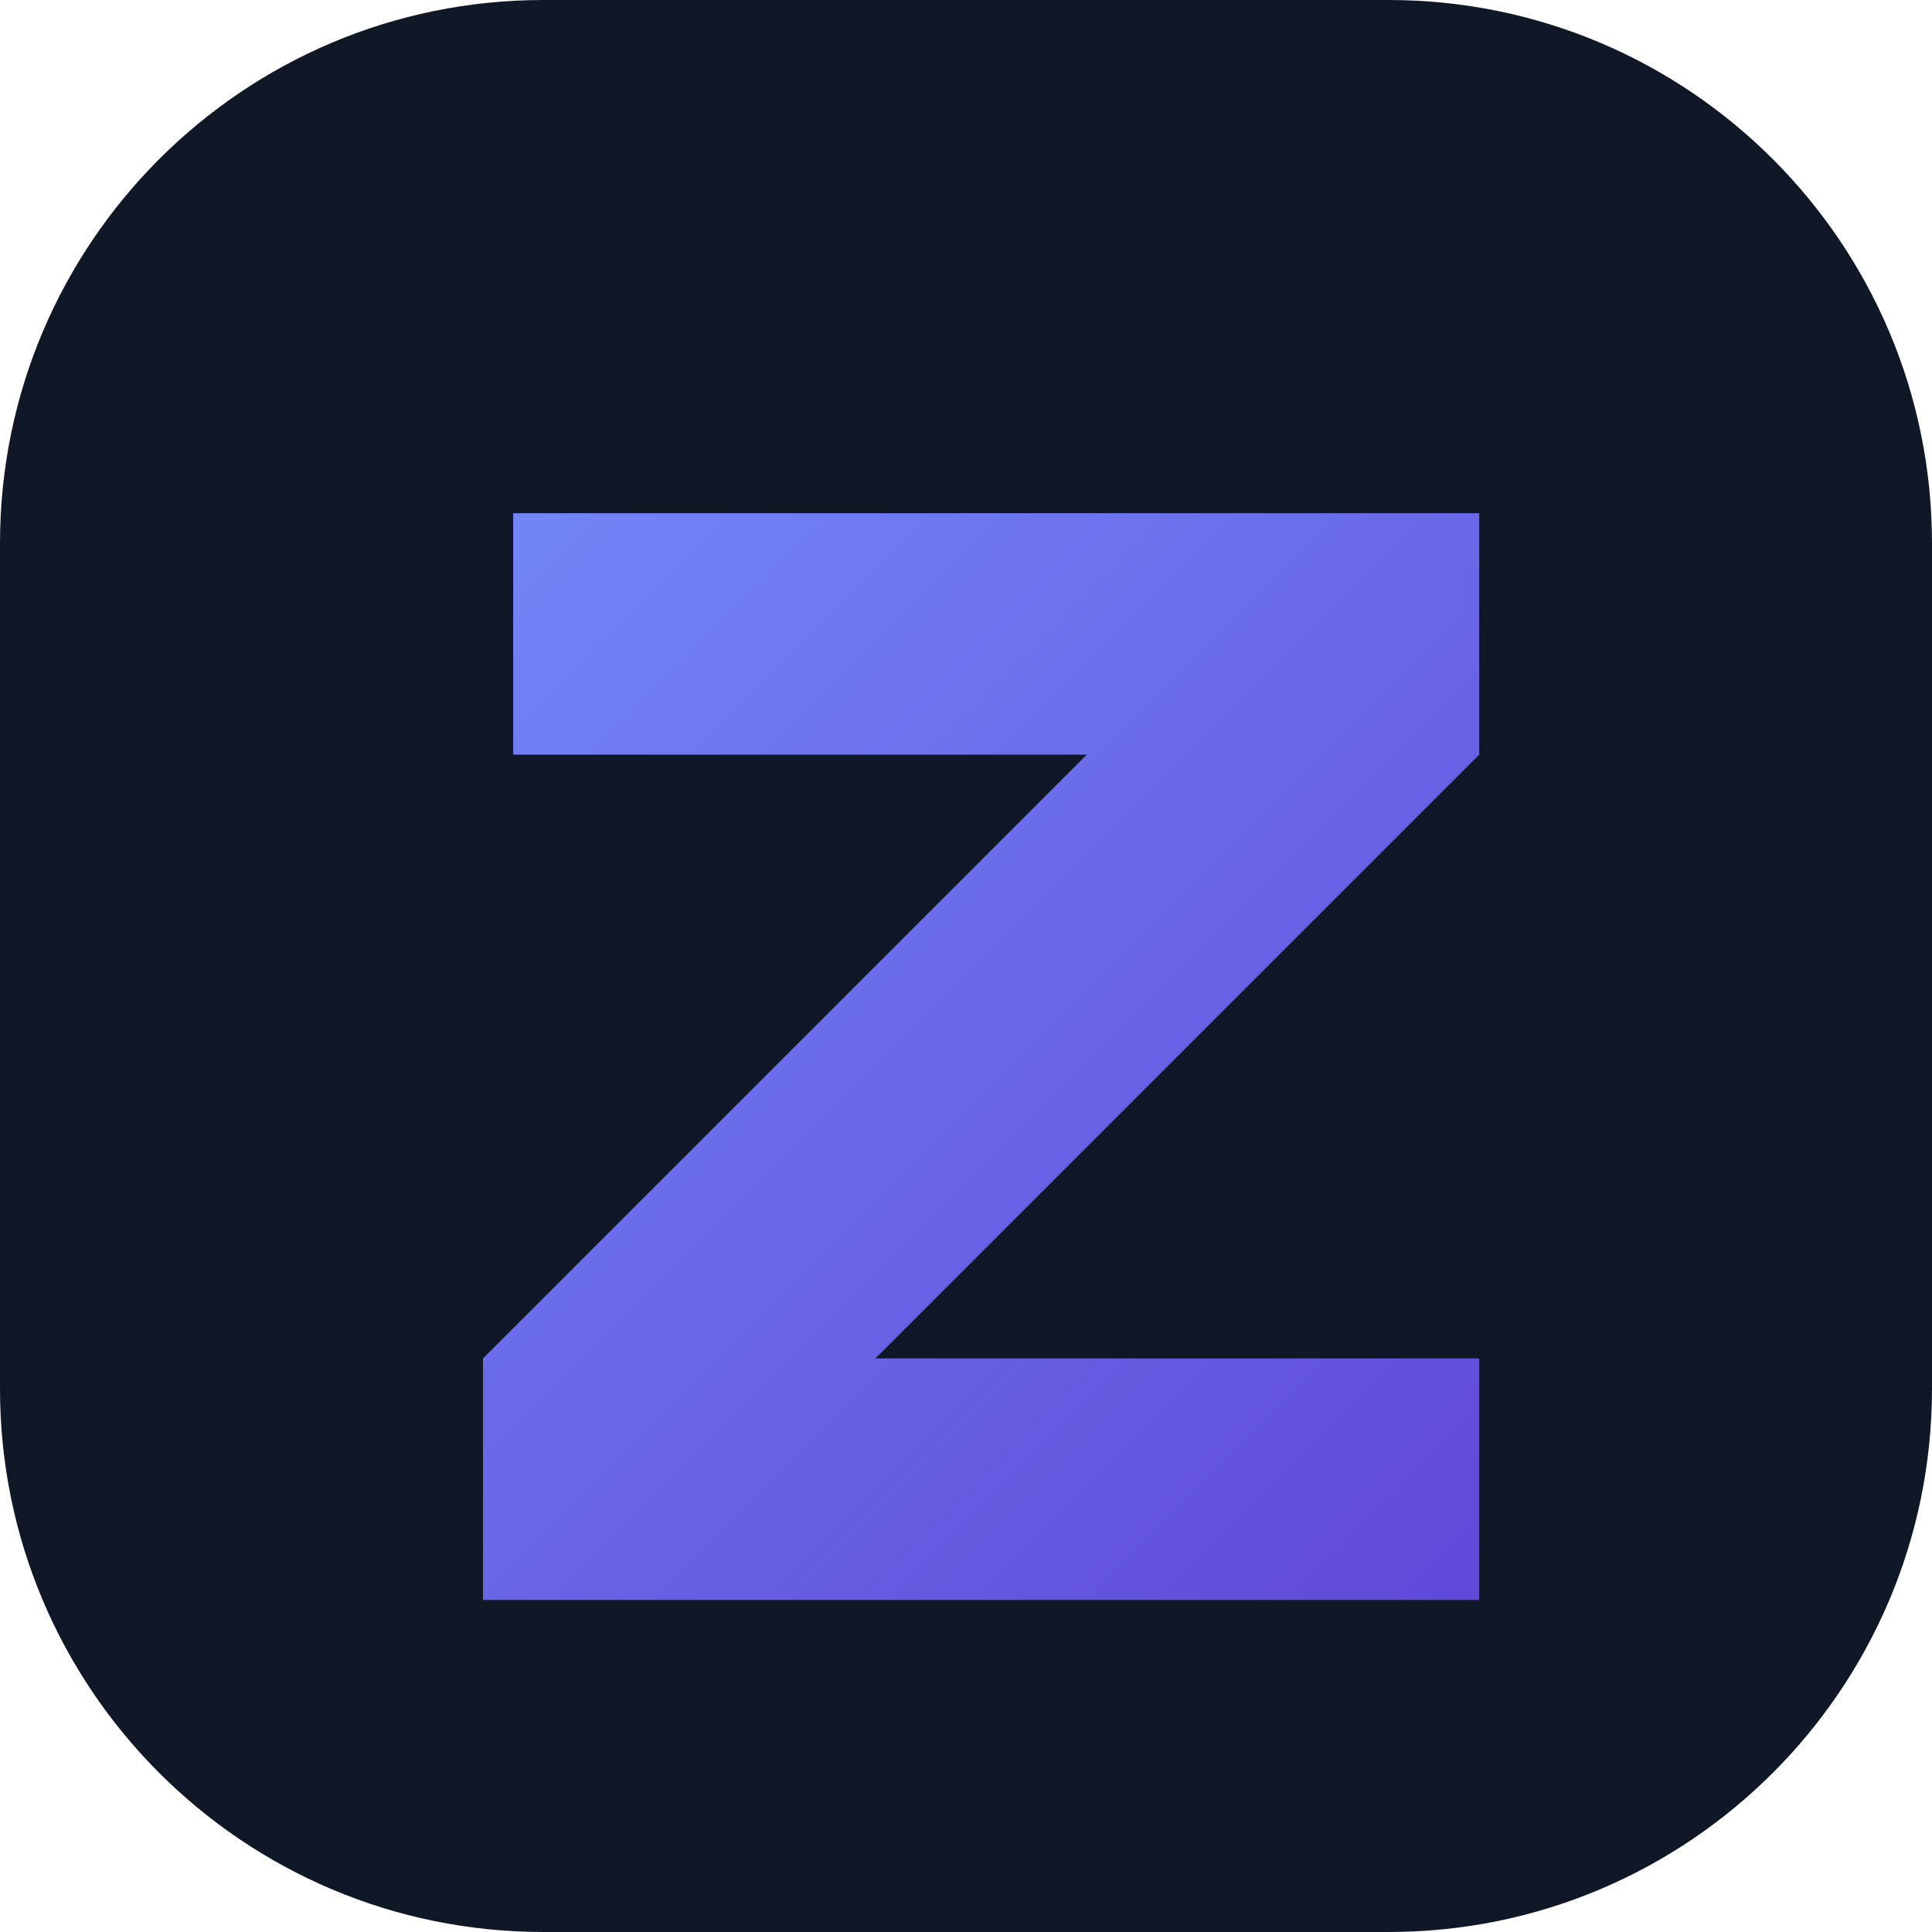
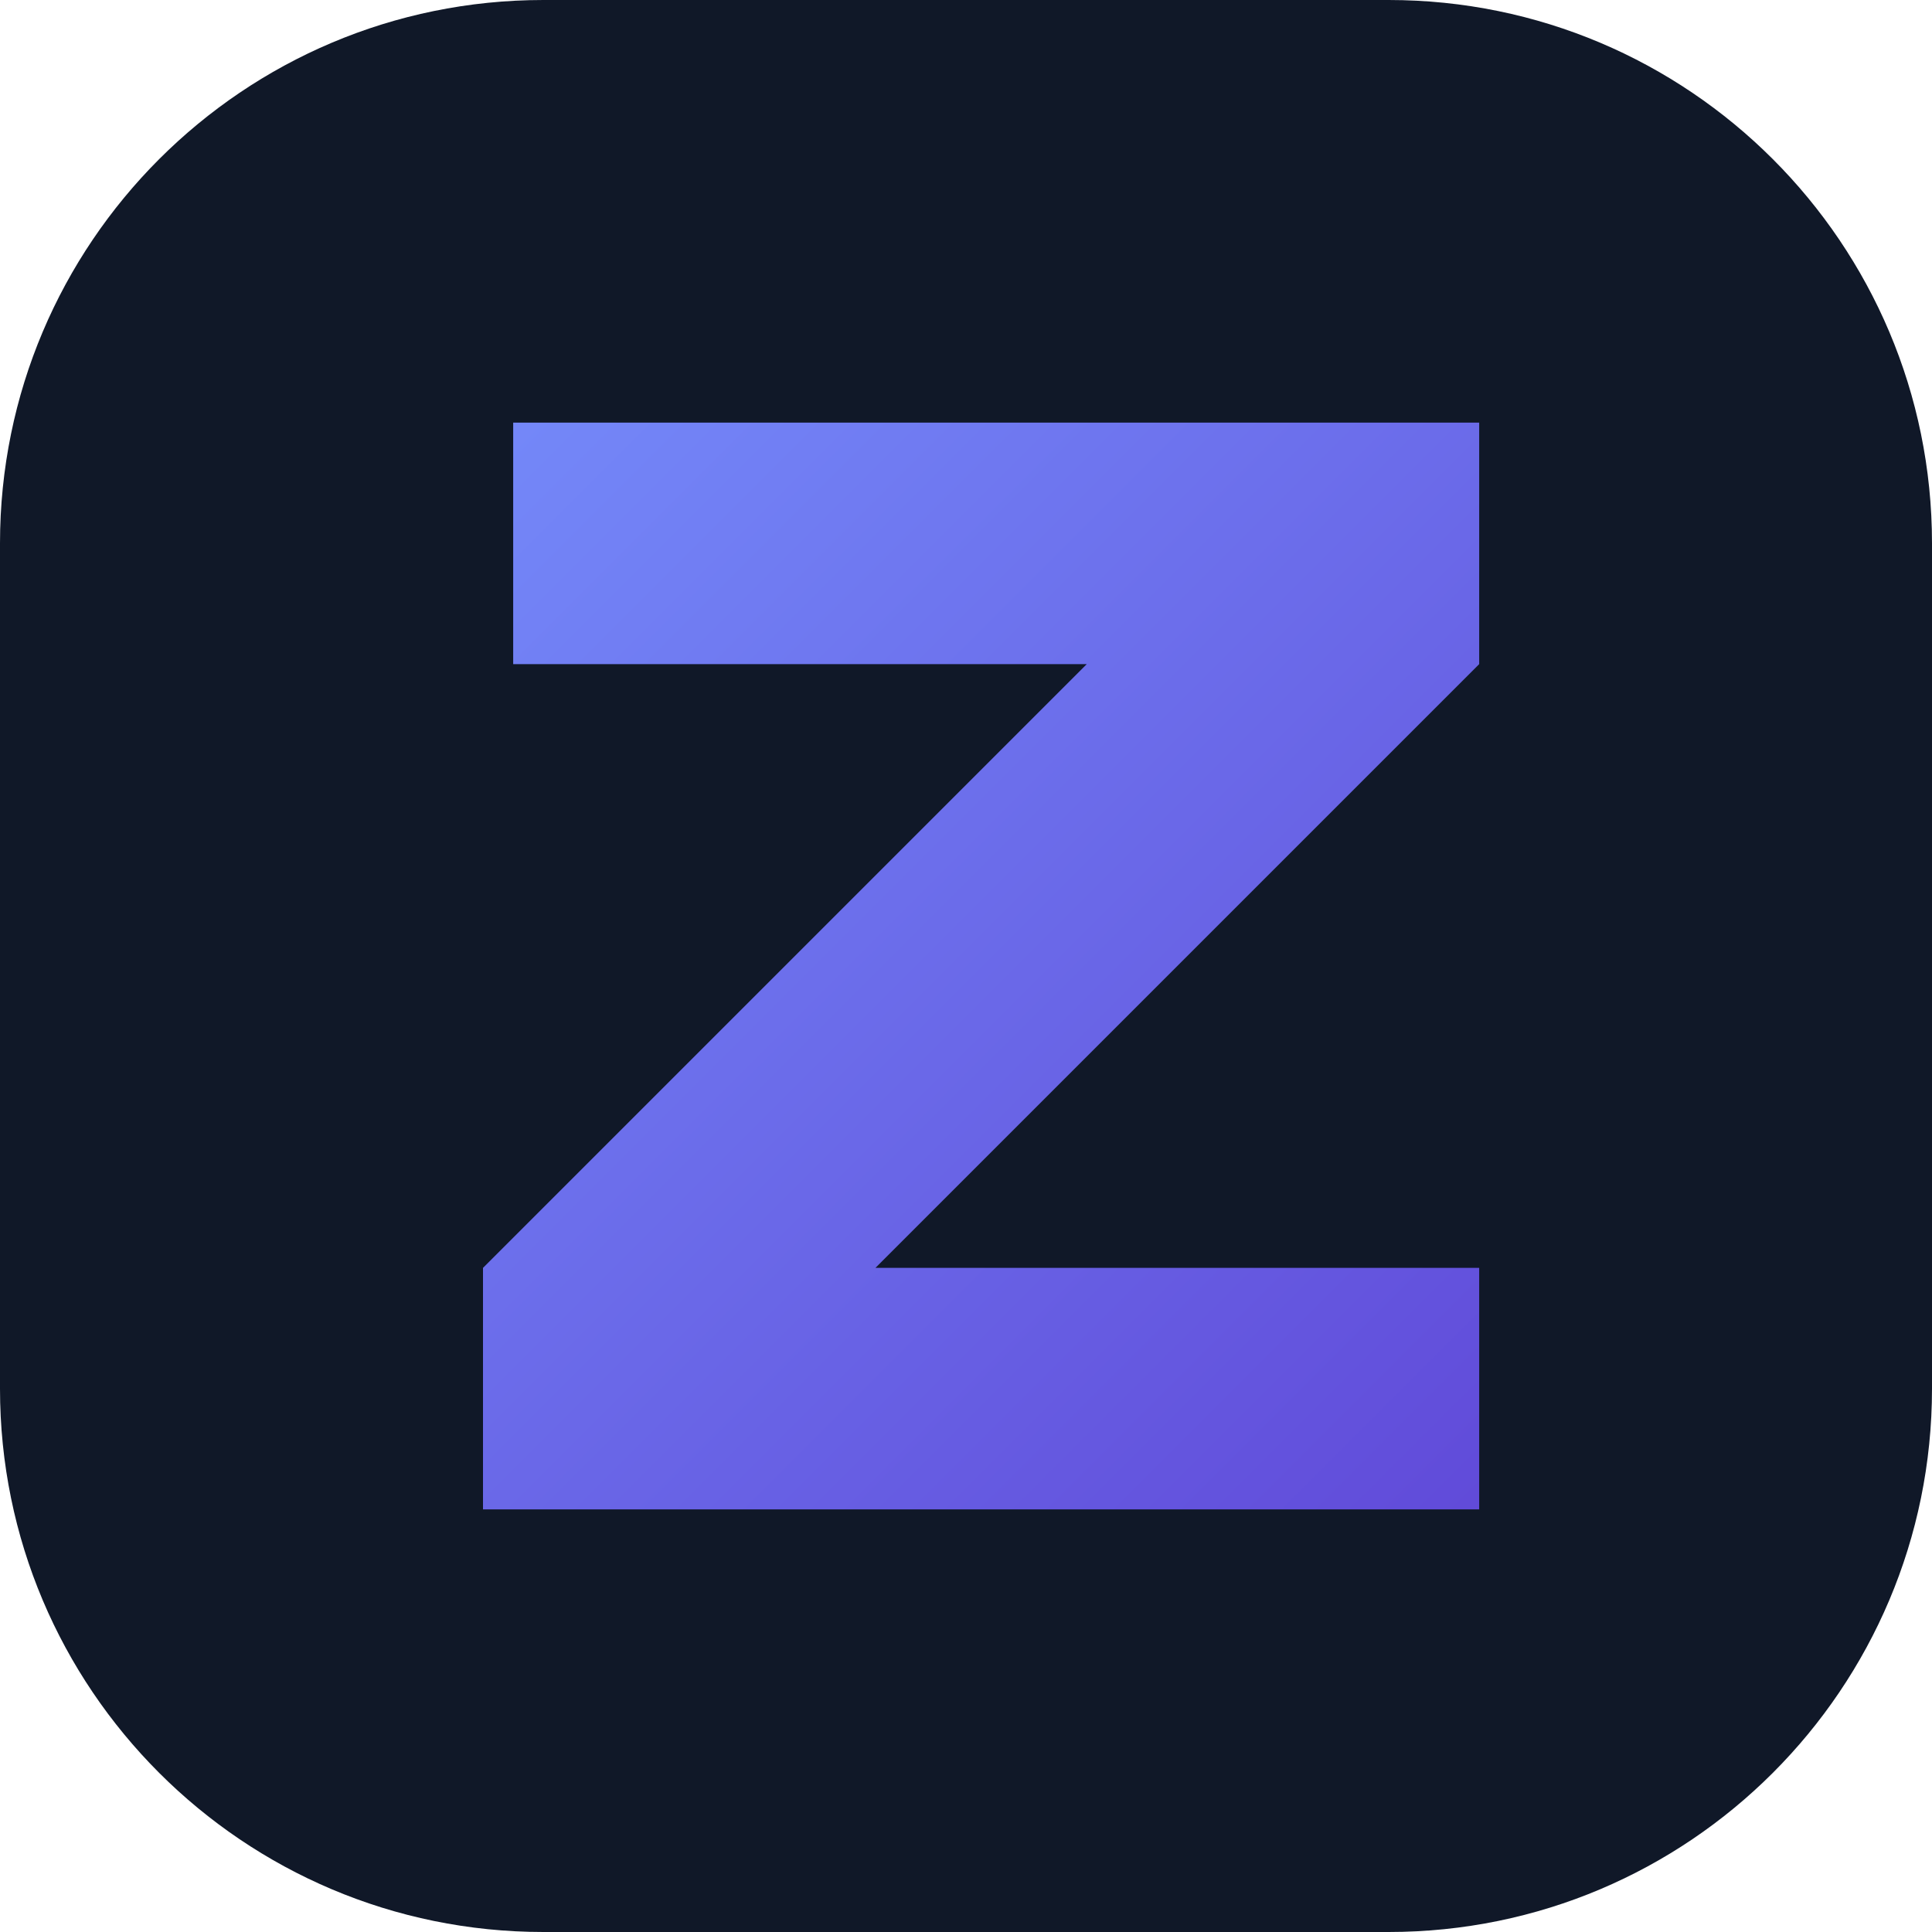
<svg xmlns="http://www.w3.org/2000/svg" viewBox="0 0 64 64" role="img" aria-label="Zrimo">
  <defs>
    <linearGradient id="g" x1="8" y1="8" x2="56" y2="56" gradientUnits="userSpaceOnUse">
      <stop stop-color="#7895ff" />
      <stop offset="1" stop-color="#5d3fd3" />
    </linearGradient>
  </defs>
  <rect width="64" height="64" rx="18" fill="#101828" />
-   <path d="M17 17h32v8L29 45h20v8H16v-8l20-20H17z" fill="url(#g)" />
+   <path d="M17 14h32v8L29 42h20v8H16v-8l20-20H17z" fill="url(#g)" />
</svg>
